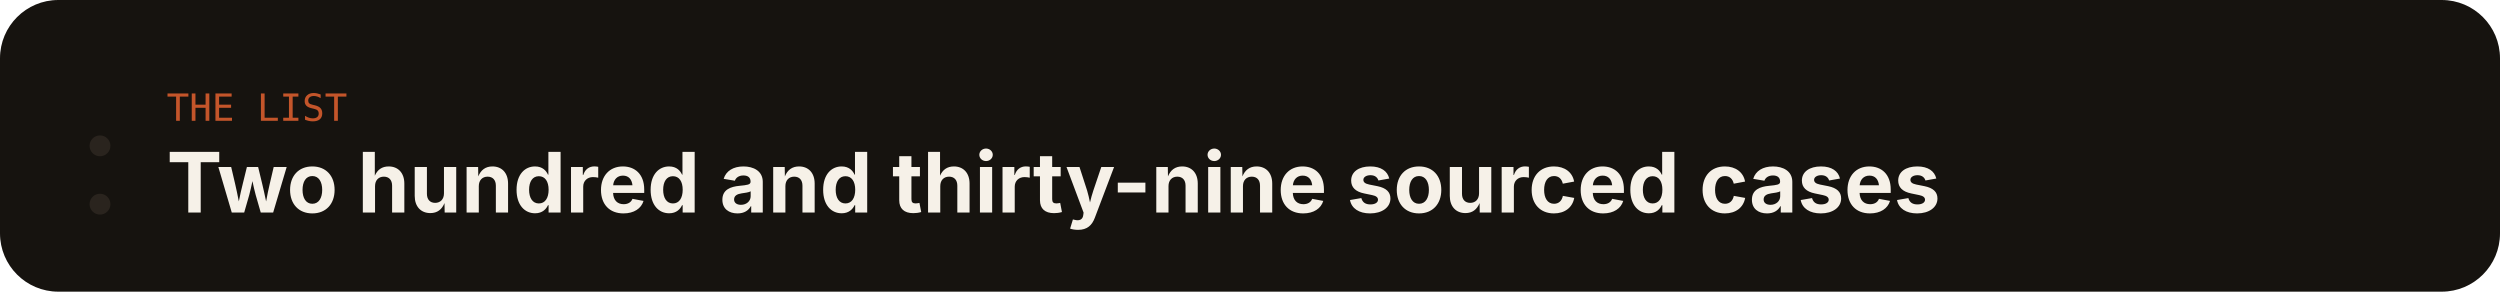
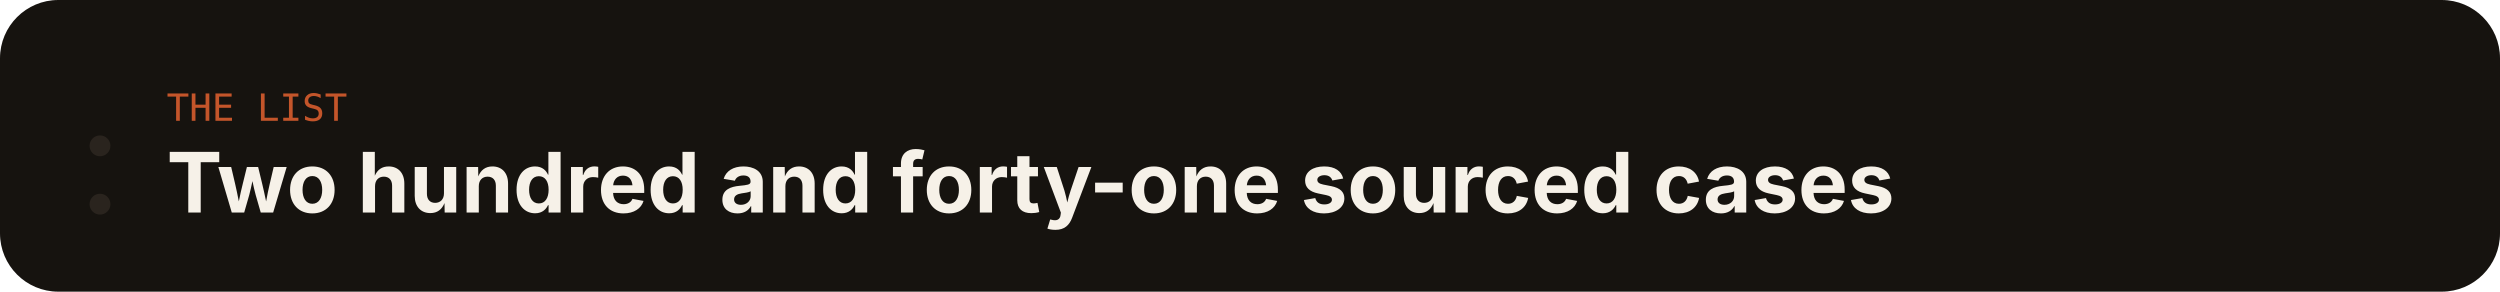
<svg xmlns="http://www.w3.org/2000/svg" width="1200" height="140" viewBox="0 0 1200 140" role="img" aria-labelledby="title desc">
  <rect width="1200" height="140" rx="28" fill="#16130f" />
  <circle cx="48" cy="70" r="5" fill="#2a241e" />
  <circle cx="48" cy="98" r="5" fill="#2a241e" />
  <text x="80" y="58" fill="#c4552a" font-family="ui-monospace, SFMono-Regular, Menlo, monospace" font-size="18">THE LIST</text>
-   <text x="80" y="102" fill="#f6f1e8" font-family="-apple-system, BlinkMacSystemFont, 'Segoe UI', 'PingFang SC', sans-serif" font-size="40" font-weight="650">Two hundred and thirty-nine sourced cases</text>
+   <text x="80" y="102" fill="#f6f1e8" font-family="-apple-system, BlinkMacSystemFont, 'Segoe UI', 'PingFang SC', sans-serif" font-size="40" font-weight="650">Two hundred and forty-one sourced cases</text>
</svg>
